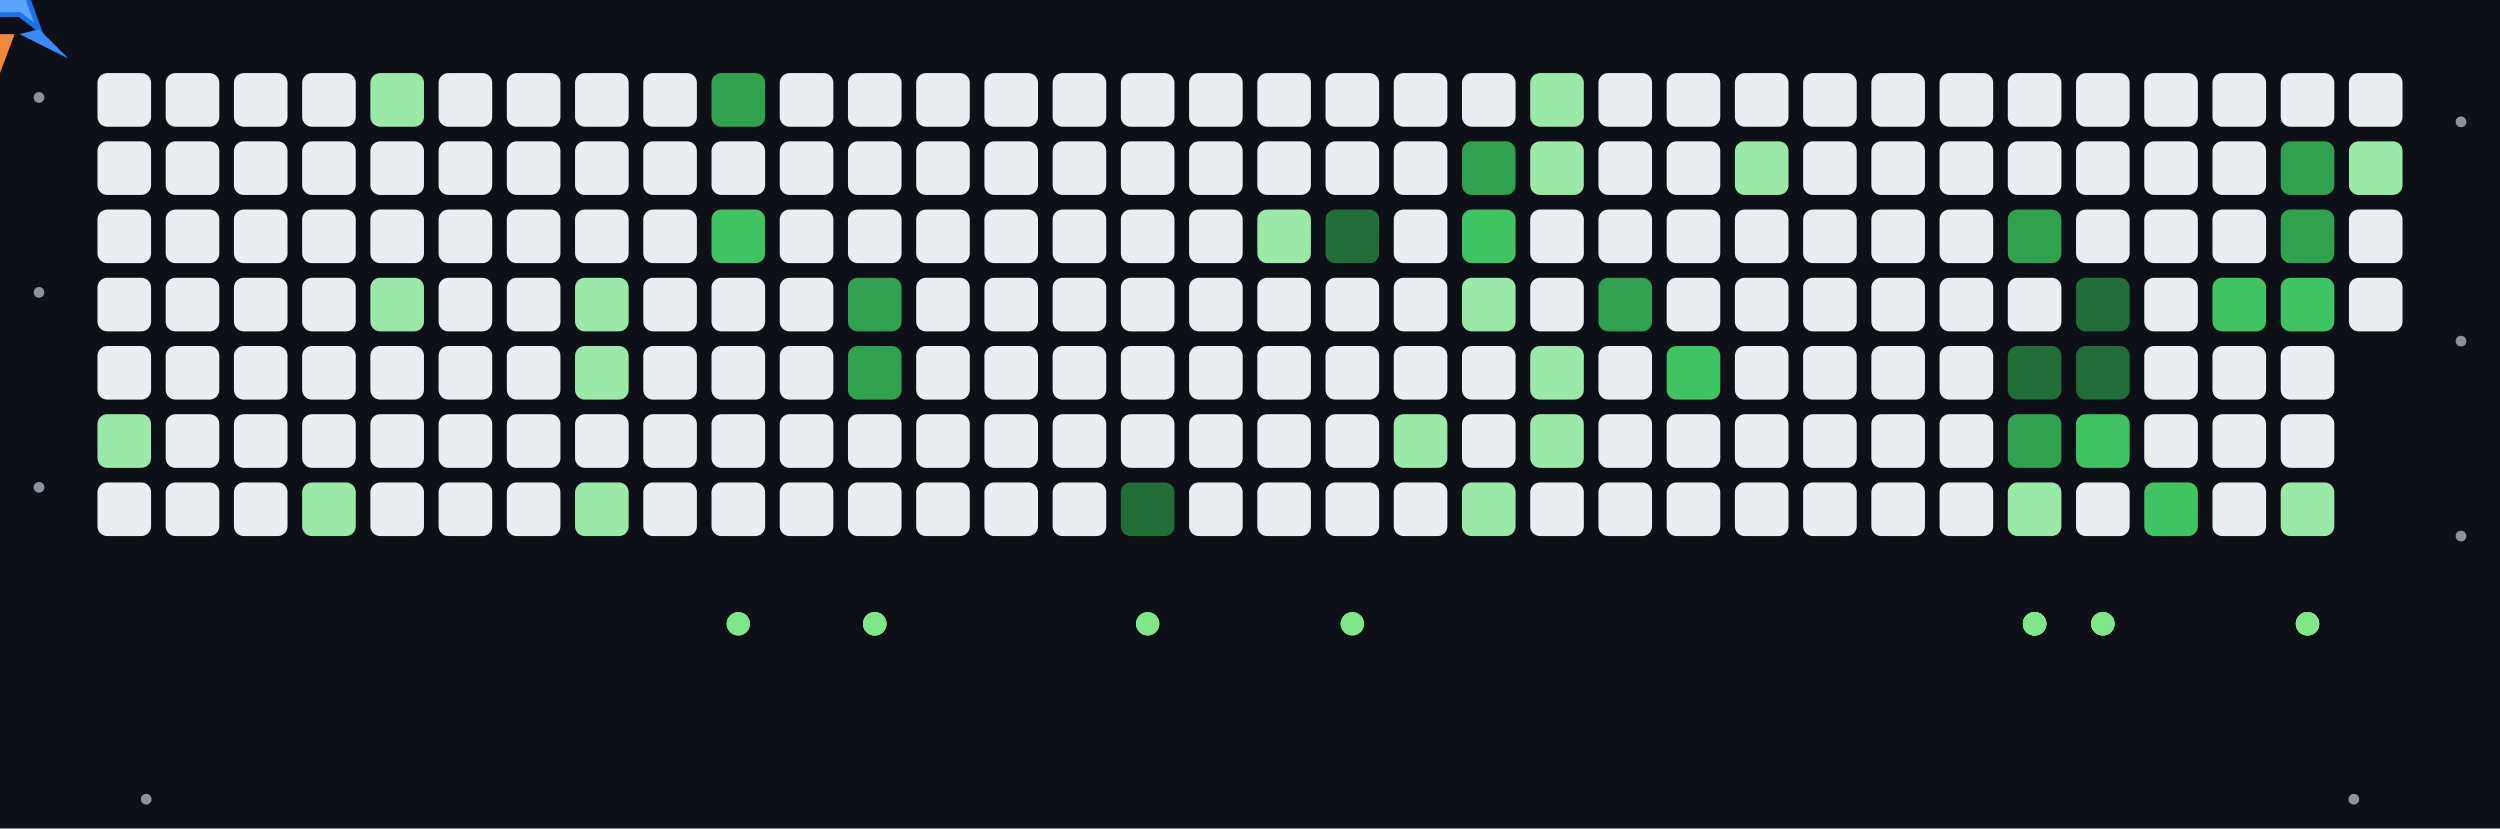
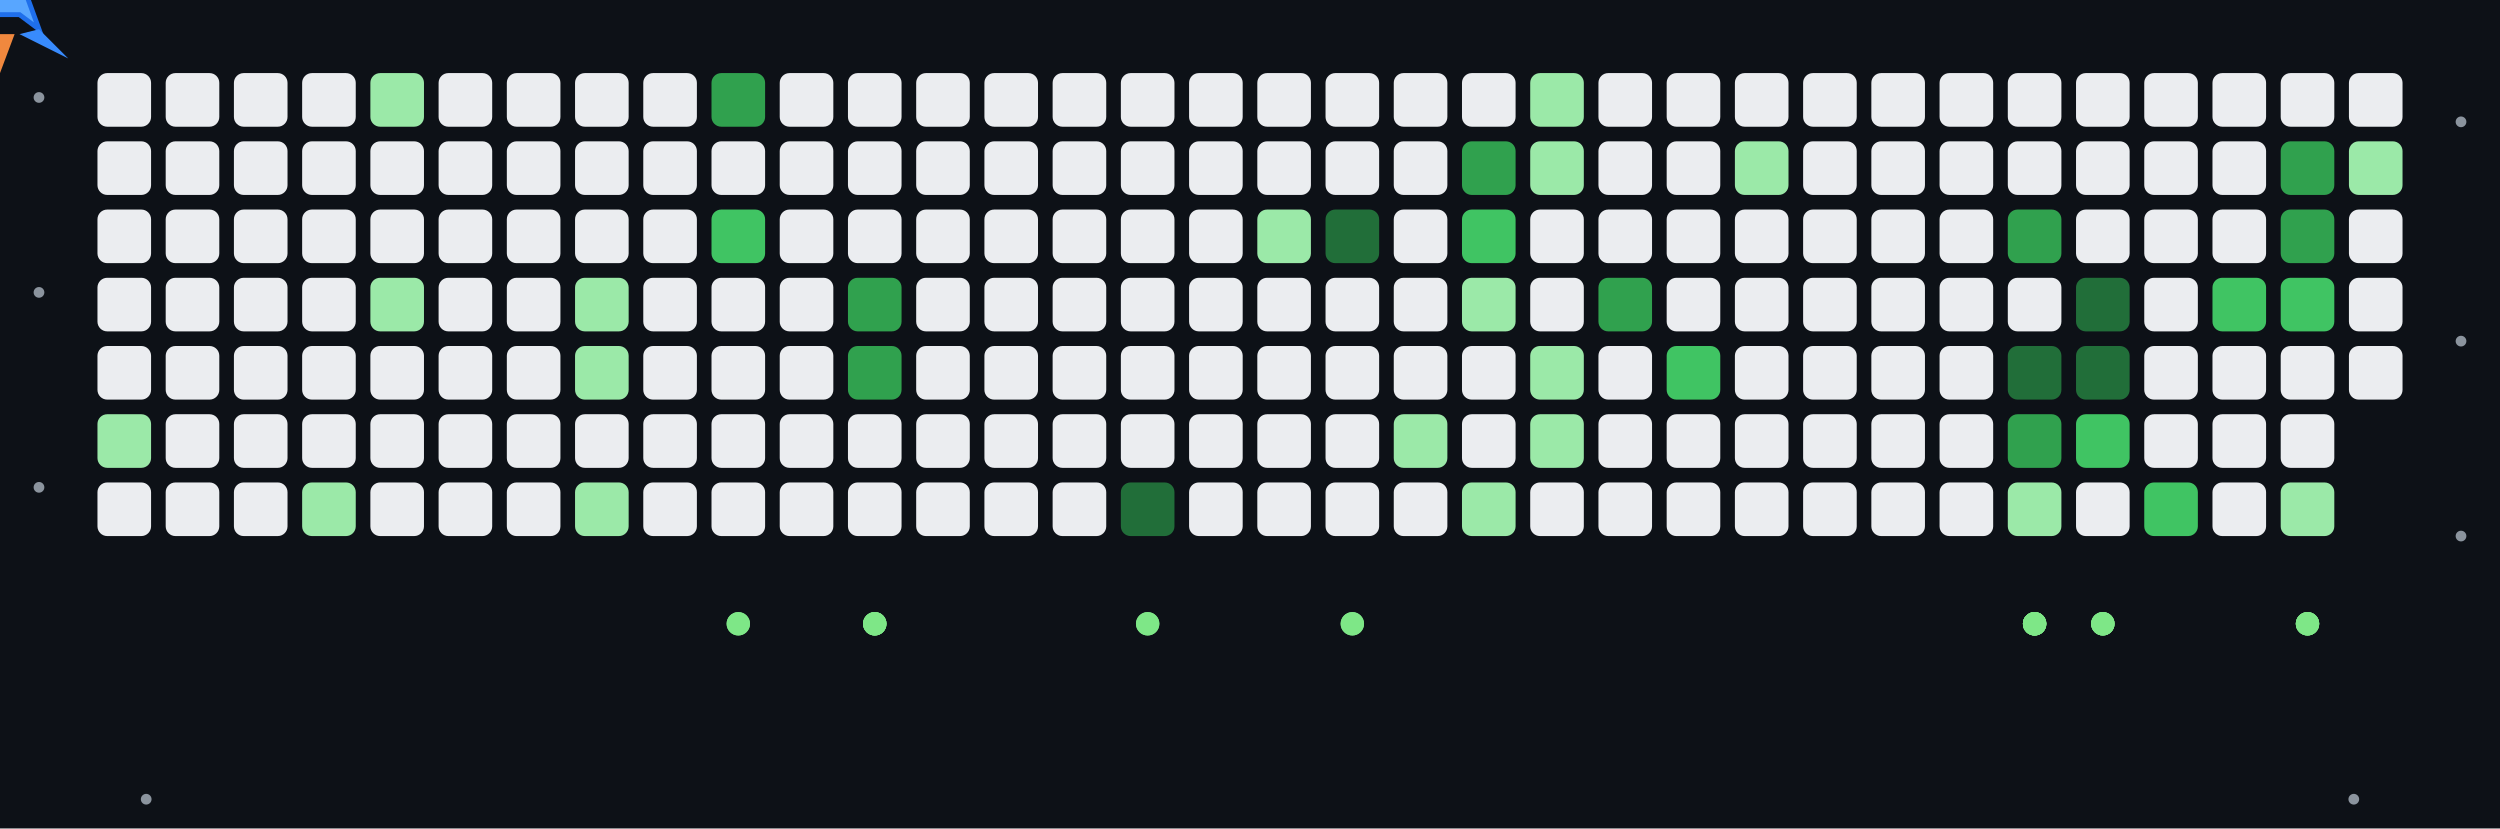
<svg xmlns="http://www.w3.org/2000/svg" viewBox="0 0 513 170">
  <rect x="0" y="0" width="513" height="170" fill="#0d1117" />
  <circle cx="8" cy="20" r="1.1" fill="#8b949e">
    <animate attributeName="opacity" values="0.2;1;0.2" dur="1.2s" repeatCount="indefinite" />
  </circle>
  <circle cx="8" cy="60" r="1.1" fill="#8b949e">
    <animate attributeName="opacity" values="0.2;1;0.2" dur="1.6s" repeatCount="indefinite" />
  </circle>
  <circle cx="8" cy="100" r="1.1" fill="#8b949e">
    <animate attributeName="opacity" values="0.2;1;0.2" dur="2s" repeatCount="indefinite" />
  </circle>
  <circle cx="505" cy="25" r="1.1" fill="#8b949e">
    <animate attributeName="opacity" values="0.2;1;0.2" dur="1.2s" repeatCount="indefinite" />
  </circle>
  <circle cx="505" cy="70" r="1.1" fill="#8b949e">
    <animate attributeName="opacity" values="0.2;1;0.2" dur="1.6s" repeatCount="indefinite" />
  </circle>
  <circle cx="505" cy="110" r="1.1" fill="#8b949e">
    <animate attributeName="opacity" values="0.2;1;0.2" dur="2s" repeatCount="indefinite" />
  </circle>
  <circle cx="30" cy="164" r="1.1" fill="#8b949e">
    <animate attributeName="opacity" values="0.2;1;0.2" dur="1.2s" repeatCount="indefinite" />
  </circle>
  <circle cx="483" cy="164" r="1.1" fill="#8b949e">
    <animate attributeName="opacity" values="0.2;1;0.2" dur="1.6s" repeatCount="indefinite" />
  </circle>
  <g id="grid">
    <rect x="20.00" y="15.00" width="11" height="11" rx="2" ry="2" fill="#ebedf0" />
    <rect x="20.00" y="29.00" width="11" height="11" rx="2" ry="2" fill="#ebedf0" />
    <rect x="20.00" y="43.00" width="11" height="11" rx="2" ry="2" fill="#ebedf0" />
    <rect x="20.00" y="57.00" width="11" height="11" rx="2" ry="2" fill="#ebedf0" />
    <rect x="20.00" y="71.00" width="11" height="11" rx="2" ry="2" fill="#ebedf0" />
    <rect x="20.00" y="85.00" width="11" height="11" rx="2" ry="2" fill="#9be9a8" />
    <rect x="20.00" y="99.00" width="11" height="11" rx="2" ry="2" fill="#ebedf0" />
    <rect x="34.00" y="15.00" width="11" height="11" rx="2" ry="2" fill="#ebedf0" />
    <rect x="34.00" y="29.00" width="11" height="11" rx="2" ry="2" fill="#ebedf0" />
    <rect x="34.00" y="43.00" width="11" height="11" rx="2" ry="2" fill="#ebedf0" />
    <rect x="34.00" y="57.00" width="11" height="11" rx="2" ry="2" fill="#ebedf0" />
    <rect x="34.00" y="71.00" width="11" height="11" rx="2" ry="2" fill="#ebedf0" />
    <rect x="34.00" y="85.00" width="11" height="11" rx="2" ry="2" fill="#ebedf0" />
    <rect x="34.00" y="99.00" width="11" height="11" rx="2" ry="2" fill="#ebedf0" />
    <rect x="48.00" y="15.00" width="11" height="11" rx="2" ry="2" fill="#ebedf0" />
    <rect x="48.00" y="29.00" width="11" height="11" rx="2" ry="2" fill="#ebedf0" />
    <rect x="48.00" y="43.00" width="11" height="11" rx="2" ry="2" fill="#ebedf0" />
    <rect x="48.00" y="57.00" width="11" height="11" rx="2" ry="2" fill="#ebedf0" />
    <rect x="48.00" y="71.00" width="11" height="11" rx="2" ry="2" fill="#ebedf0" />
    <rect x="48.00" y="85.00" width="11" height="11" rx="2" ry="2" fill="#ebedf0" />
    <rect x="48.00" y="99.00" width="11" height="11" rx="2" ry="2" fill="#ebedf0" />
    <rect x="62.00" y="15.00" width="11" height="11" rx="2" ry="2" fill="#ebedf0" />
    <rect x="62.00" y="29.00" width="11" height="11" rx="2" ry="2" fill="#ebedf0" />
    <rect x="62.00" y="43.00" width="11" height="11" rx="2" ry="2" fill="#ebedf0" />
    <rect x="62.00" y="57.00" width="11" height="11" rx="2" ry="2" fill="#ebedf0" />
    <rect x="62.00" y="71.00" width="11" height="11" rx="2" ry="2" fill="#ebedf0" />
    <rect x="62.00" y="85.00" width="11" height="11" rx="2" ry="2" fill="#ebedf0" />
    <rect x="62.00" y="99.00" width="11" height="11" rx="2" ry="2" fill="#9be9a8" />
    <rect x="76.00" y="15.00" width="11" height="11" rx="2" ry="2" fill="#9be9a8" />
    <rect x="76.00" y="29.00" width="11" height="11" rx="2" ry="2" fill="#ebedf0" />
    <rect x="76.00" y="43.00" width="11" height="11" rx="2" ry="2" fill="#ebedf0" />
    <rect x="76.00" y="57.00" width="11" height="11" rx="2" ry="2" fill="#9be9a8" />
    <rect x="76.00" y="71.00" width="11" height="11" rx="2" ry="2" fill="#ebedf0" />
    <rect x="76.00" y="85.00" width="11" height="11" rx="2" ry="2" fill="#ebedf0" />
    <rect x="76.00" y="99.00" width="11" height="11" rx="2" ry="2" fill="#ebedf0" />
    <rect x="90.00" y="15.00" width="11" height="11" rx="2" ry="2" fill="#ebedf0" />
    <rect x="90.00" y="29.00" width="11" height="11" rx="2" ry="2" fill="#ebedf0" />
    <rect x="90.00" y="43.00" width="11" height="11" rx="2" ry="2" fill="#ebedf0" />
    <rect x="90.00" y="57.00" width="11" height="11" rx="2" ry="2" fill="#ebedf0" />
    <rect x="90.00" y="71.00" width="11" height="11" rx="2" ry="2" fill="#ebedf0" />
    <rect x="90.00" y="85.00" width="11" height="11" rx="2" ry="2" fill="#ebedf0" />
    <rect x="90.00" y="99.00" width="11" height="11" rx="2" ry="2" fill="#ebedf0" />
    <rect x="104.00" y="15.00" width="11" height="11" rx="2" ry="2" fill="#ebedf0" />
    <rect x="104.00" y="29.00" width="11" height="11" rx="2" ry="2" fill="#ebedf0" />
    <rect x="104.00" y="43.00" width="11" height="11" rx="2" ry="2" fill="#ebedf0" />
    <rect x="104.00" y="57.00" width="11" height="11" rx="2" ry="2" fill="#ebedf0" />
    <rect x="104.00" y="71.00" width="11" height="11" rx="2" ry="2" fill="#ebedf0" />
    <rect x="104.00" y="85.00" width="11" height="11" rx="2" ry="2" fill="#ebedf0" />
    <rect x="104.00" y="99.00" width="11" height="11" rx="2" ry="2" fill="#ebedf0" />
    <rect x="118.00" y="15.00" width="11" height="11" rx="2" ry="2" fill="#ebedf0" />
    <rect x="118.00" y="29.00" width="11" height="11" rx="2" ry="2" fill="#ebedf0" />
    <rect x="118.00" y="43.00" width="11" height="11" rx="2" ry="2" fill="#ebedf0" />
    <rect x="118.00" y="57.00" width="11" height="11" rx="2" ry="2" fill="#9be9a8" />
    <rect x="118.00" y="71.00" width="11" height="11" rx="2" ry="2" fill="#9be9a8" />
    <rect x="118.00" y="85.00" width="11" height="11" rx="2" ry="2" fill="#ebedf0" />
    <rect x="118.00" y="99.00" width="11" height="11" rx="2" ry="2" fill="#9be9a8" />
    <rect x="132.00" y="15.00" width="11" height="11" rx="2" ry="2" fill="#ebedf0" />
    <rect x="132.00" y="29.00" width="11" height="11" rx="2" ry="2" fill="#ebedf0" />
    <rect x="132.00" y="43.00" width="11" height="11" rx="2" ry="2" fill="#ebedf0" />
    <rect x="132.00" y="57.00" width="11" height="11" rx="2" ry="2" fill="#ebedf0" />
    <rect x="132.00" y="71.00" width="11" height="11" rx="2" ry="2" fill="#ebedf0" />
    <rect x="132.00" y="85.00" width="11" height="11" rx="2" ry="2" fill="#ebedf0" />
    <rect x="132.00" y="99.00" width="11" height="11" rx="2" ry="2" fill="#ebedf0" />
    <rect x="146.00" y="15.00" width="11" height="11" rx="2" ry="2" fill="#30a14e">
      <animate attributeName="fill" dur="20s" repeatCount="indefinite" keyTimes="0;0.145;0.151;0.855;0.861;1" values="#30a14e;#30a14e;#39d353;#30a14e;#39d353;#30a14e" />
    </rect>
    <rect x="146.00" y="29.00" width="11" height="11" rx="2" ry="2" fill="#ebedf0" />
    <rect x="146.00" y="43.00" width="11" height="11" rx="2" ry="2" fill="#40c463" />
    <rect x="146.00" y="57.00" width="11" height="11" rx="2" ry="2" fill="#ebedf0" />
    <rect x="146.00" y="71.00" width="11" height="11" rx="2" ry="2" fill="#ebedf0" />
    <rect x="146.00" y="85.00" width="11" height="11" rx="2" ry="2" fill="#ebedf0" />
    <rect x="146.00" y="99.00" width="11" height="11" rx="2" ry="2" fill="#ebedf0" />
    <rect x="160.00" y="15.00" width="11" height="11" rx="2" ry="2" fill="#ebedf0" />
    <rect x="160.00" y="29.00" width="11" height="11" rx="2" ry="2" fill="#ebedf0" />
    <rect x="160.00" y="43.00" width="11" height="11" rx="2" ry="2" fill="#ebedf0" />
    <rect x="160.00" y="57.00" width="11" height="11" rx="2" ry="2" fill="#ebedf0" />
    <rect x="160.00" y="71.00" width="11" height="11" rx="2" ry="2" fill="#ebedf0" />
    <rect x="160.00" y="85.00" width="11" height="11" rx="2" ry="2" fill="#ebedf0" />
    <rect x="160.00" y="99.00" width="11" height="11" rx="2" ry="2" fill="#ebedf0" />
    <rect x="174.00" y="15.00" width="11" height="11" rx="2" ry="2" fill="#ebedf0" />
    <rect x="174.00" y="29.00" width="11" height="11" rx="2" ry="2" fill="#ebedf0" />
    <rect x="174.00" y="43.00" width="11" height="11" rx="2" ry="2" fill="#ebedf0" />
    <rect x="174.00" y="57.00" width="11" height="11" rx="2" ry="2" fill="#30a14e">
      <animate attributeName="fill" dur="20s" repeatCount="indefinite" keyTimes="0;0.173;0.179;0.827;0.833;1" values="#30a14e;#30a14e;#39d353;#30a14e;#39d353;#30a14e" />
    </rect>
    <rect x="174.00" y="71.00" width="11" height="11" rx="2" ry="2" fill="#30a14e">
      <animate attributeName="fill" dur="20s" repeatCount="indefinite" keyTimes="0;0.173;0.179;0.827;0.833;1" values="#30a14e;#30a14e;#39d353;#30a14e;#39d353;#30a14e" />
    </rect>
    <rect x="174.00" y="85.00" width="11" height="11" rx="2" ry="2" fill="#ebedf0" />
    <rect x="174.00" y="99.00" width="11" height="11" rx="2" ry="2" fill="#ebedf0" />
    <rect x="188.00" y="15.00" width="11" height="11" rx="2" ry="2" fill="#ebedf0" />
    <rect x="188.00" y="29.00" width="11" height="11" rx="2" ry="2" fill="#ebedf0" />
    <rect x="188.00" y="43.00" width="11" height="11" rx="2" ry="2" fill="#ebedf0" />
    <rect x="188.00" y="57.00" width="11" height="11" rx="2" ry="2" fill="#ebedf0" />
    <rect x="188.00" y="71.00" width="11" height="11" rx="2" ry="2" fill="#ebedf0" />
    <rect x="188.00" y="85.00" width="11" height="11" rx="2" ry="2" fill="#ebedf0" />
    <rect x="188.00" y="99.00" width="11" height="11" rx="2" ry="2" fill="#ebedf0" />
    <rect x="202.00" y="15.00" width="11" height="11" rx="2" ry="2" fill="#ebedf0" />
    <rect x="202.00" y="29.00" width="11" height="11" rx="2" ry="2" fill="#ebedf0" />
    <rect x="202.00" y="43.00" width="11" height="11" rx="2" ry="2" fill="#ebedf0" />
    <rect x="202.00" y="57.00" width="11" height="11" rx="2" ry="2" fill="#ebedf0" />
    <rect x="202.00" y="71.00" width="11" height="11" rx="2" ry="2" fill="#ebedf0" />
    <rect x="202.00" y="85.00" width="11" height="11" rx="2" ry="2" fill="#ebedf0" />
    <rect x="202.00" y="99.00" width="11" height="11" rx="2" ry="2" fill="#ebedf0" />
    <rect x="216.00" y="15.00" width="11" height="11" rx="2" ry="2" fill="#ebedf0" />
    <rect x="216.00" y="29.00" width="11" height="11" rx="2" ry="2" fill="#ebedf0" />
    <rect x="216.00" y="43.00" width="11" height="11" rx="2" ry="2" fill="#ebedf0" />
    <rect x="216.00" y="57.00" width="11" height="11" rx="2" ry="2" fill="#ebedf0" />
    <rect x="216.00" y="71.00" width="11" height="11" rx="2" ry="2" fill="#ebedf0" />
    <rect x="216.00" y="85.00" width="11" height="11" rx="2" ry="2" fill="#ebedf0" />
    <rect x="216.00" y="99.00" width="11" height="11" rx="2" ry="2" fill="#ebedf0" />
    <rect x="230.00" y="15.00" width="11" height="11" rx="2" ry="2" fill="#ebedf0" />
    <rect x="230.00" y="29.00" width="11" height="11" rx="2" ry="2" fill="#ebedf0" />
    <rect x="230.00" y="43.00" width="11" height="11" rx="2" ry="2" fill="#ebedf0" />
    <rect x="230.00" y="57.00" width="11" height="11" rx="2" ry="2" fill="#ebedf0" />
    <rect x="230.00" y="71.00" width="11" height="11" rx="2" ry="2" fill="#ebedf0" />
    <rect x="230.00" y="85.00" width="11" height="11" rx="2" ry="2" fill="#ebedf0" />
    <rect x="230.00" y="99.00" width="11" height="11" rx="2" ry="2" fill="#216e39">
      <animate attributeName="fill" dur="20s" repeatCount="indefinite" keyTimes="0;0.229;0.235;0.771;0.777;1" values="#216e39;#216e39;#39d353;#216e39;#39d353;#216e39" />
    </rect>
    <rect x="244.00" y="15.00" width="11" height="11" rx="2" ry="2" fill="#ebedf0" />
    <rect x="244.00" y="29.00" width="11" height="11" rx="2" ry="2" fill="#ebedf0" />
    <rect x="244.00" y="43.00" width="11" height="11" rx="2" ry="2" fill="#ebedf0" />
    <rect x="244.00" y="57.00" width="11" height="11" rx="2" ry="2" fill="#ebedf0" />
    <rect x="244.00" y="71.00" width="11" height="11" rx="2" ry="2" fill="#ebedf0" />
    <rect x="244.00" y="85.00" width="11" height="11" rx="2" ry="2" fill="#ebedf0" />
    <rect x="244.00" y="99.00" width="11" height="11" rx="2" ry="2" fill="#ebedf0" />
    <rect x="258.00" y="15.00" width="11" height="11" rx="2" ry="2" fill="#ebedf0" />
    <rect x="258.00" y="29.00" width="11" height="11" rx="2" ry="2" fill="#ebedf0" />
    <rect x="258.00" y="43.00" width="11" height="11" rx="2" ry="2" fill="#9be9a8" />
    <rect x="258.00" y="57.00" width="11" height="11" rx="2" ry="2" fill="#ebedf0" />
    <rect x="258.00" y="71.00" width="11" height="11" rx="2" ry="2" fill="#ebedf0" />
    <rect x="258.00" y="85.00" width="11" height="11" rx="2" ry="2" fill="#ebedf0" />
    <rect x="258.00" y="99.00" width="11" height="11" rx="2" ry="2" fill="#ebedf0" />
    <rect x="272.00" y="15.00" width="11" height="11" rx="2" ry="2" fill="#ebedf0" />
    <rect x="272.00" y="29.00" width="11" height="11" rx="2" ry="2" fill="#ebedf0" />
    <rect x="272.00" y="43.00" width="11" height="11" rx="2" ry="2" fill="#216e39">
      <animate attributeName="fill" dur="20s" repeatCount="indefinite" keyTimes="0;0.271;0.277;0.729;0.735;1" values="#216e39;#216e39;#39d353;#216e39;#39d353;#216e39" />
    </rect>
    <rect x="272.00" y="57.00" width="11" height="11" rx="2" ry="2" fill="#ebedf0" />
    <rect x="272.00" y="71.00" width="11" height="11" rx="2" ry="2" fill="#ebedf0" />
    <rect x="272.00" y="85.00" width="11" height="11" rx="2" ry="2" fill="#ebedf0" />
    <rect x="272.00" y="99.00" width="11" height="11" rx="2" ry="2" fill="#ebedf0" />
    <rect x="286.00" y="15.00" width="11" height="11" rx="2" ry="2" fill="#ebedf0" />
    <rect x="286.00" y="29.00" width="11" height="11" rx="2" ry="2" fill="#ebedf0" />
    <rect x="286.00" y="43.00" width="11" height="11" rx="2" ry="2" fill="#ebedf0" />
    <rect x="286.00" y="57.00" width="11" height="11" rx="2" ry="2" fill="#ebedf0" />
    <rect x="286.00" y="71.00" width="11" height="11" rx="2" ry="2" fill="#ebedf0" />
    <rect x="286.00" y="85.00" width="11" height="11" rx="2" ry="2" fill="#9be9a8" />
    <rect x="286.00" y="99.00" width="11" height="11" rx="2" ry="2" fill="#ebedf0" />
    <rect x="300.00" y="15.00" width="11" height="11" rx="2" ry="2" fill="#ebedf0" />
    <rect x="300.00" y="29.00" width="11" height="11" rx="2" ry="2" fill="#30a14e" />
    <rect x="300.00" y="43.00" width="11" height="11" rx="2" ry="2" fill="#40c463" />
    <rect x="300.00" y="57.00" width="11" height="11" rx="2" ry="2" fill="#9be9a8" />
    <rect x="300.00" y="71.00" width="11" height="11" rx="2" ry="2" fill="#ebedf0" />
    <rect x="300.00" y="85.00" width="11" height="11" rx="2" ry="2" fill="#ebedf0" />
    <rect x="300.00" y="99.00" width="11" height="11" rx="2" ry="2" fill="#9be9a8" />
    <rect x="314.00" y="15.00" width="11" height="11" rx="2" ry="2" fill="#9be9a8" />
    <rect x="314.00" y="29.00" width="11" height="11" rx="2" ry="2" fill="#9be9a8" />
    <rect x="314.00" y="43.00" width="11" height="11" rx="2" ry="2" fill="#ebedf0" />
    <rect x="314.00" y="57.00" width="11" height="11" rx="2" ry="2" fill="#ebedf0" />
    <rect x="314.00" y="71.00" width="11" height="11" rx="2" ry="2" fill="#9be9a8" />
    <rect x="314.00" y="85.00" width="11" height="11" rx="2" ry="2" fill="#9be9a8" />
    <rect x="314.00" y="99.00" width="11" height="11" rx="2" ry="2" fill="#ebedf0" />
    <rect x="328.00" y="15.00" width="11" height="11" rx="2" ry="2" fill="#ebedf0" />
    <rect x="328.00" y="29.00" width="11" height="11" rx="2" ry="2" fill="#ebedf0" />
    <rect x="328.00" y="43.00" width="11" height="11" rx="2" ry="2" fill="#ebedf0" />
    <rect x="328.00" y="57.00" width="11" height="11" rx="2" ry="2" fill="#30a14e" />
    <rect x="328.00" y="71.00" width="11" height="11" rx="2" ry="2" fill="#ebedf0" />
    <rect x="328.00" y="85.00" width="11" height="11" rx="2" ry="2" fill="#ebedf0" />
    <rect x="328.00" y="99.00" width="11" height="11" rx="2" ry="2" fill="#ebedf0" />
    <rect x="342.00" y="15.00" width="11" height="11" rx="2" ry="2" fill="#ebedf0" />
    <rect x="342.00" y="29.00" width="11" height="11" rx="2" ry="2" fill="#ebedf0" />
    <rect x="342.00" y="43.00" width="11" height="11" rx="2" ry="2" fill="#ebedf0" />
    <rect x="342.00" y="57.00" width="11" height="11" rx="2" ry="2" fill="#ebedf0" />
    <rect x="342.00" y="71.00" width="11" height="11" rx="2" ry="2" fill="#40c463" />
    <rect x="342.00" y="85.00" width="11" height="11" rx="2" ry="2" fill="#ebedf0" />
    <rect x="342.00" y="99.00" width="11" height="11" rx="2" ry="2" fill="#ebedf0" />
    <rect x="356.00" y="15.00" width="11" height="11" rx="2" ry="2" fill="#ebedf0" />
    <rect x="356.00" y="29.00" width="11" height="11" rx="2" ry="2" fill="#9be9a8" />
    <rect x="356.00" y="43.00" width="11" height="11" rx="2" ry="2" fill="#ebedf0" />
    <rect x="356.00" y="57.00" width="11" height="11" rx="2" ry="2" fill="#ebedf0" />
    <rect x="356.00" y="71.00" width="11" height="11" rx="2" ry="2" fill="#ebedf0" />
    <rect x="356.00" y="85.00" width="11" height="11" rx="2" ry="2" fill="#ebedf0" />
    <rect x="356.00" y="99.00" width="11" height="11" rx="2" ry="2" fill="#ebedf0" />
    <rect x="370.00" y="15.00" width="11" height="11" rx="2" ry="2" fill="#ebedf0" />
    <rect x="370.00" y="29.00" width="11" height="11" rx="2" ry="2" fill="#ebedf0" />
    <rect x="370.00" y="43.00" width="11" height="11" rx="2" ry="2" fill="#ebedf0" />
    <rect x="370.00" y="57.00" width="11" height="11" rx="2" ry="2" fill="#ebedf0" />
    <rect x="370.00" y="71.00" width="11" height="11" rx="2" ry="2" fill="#ebedf0" />
    <rect x="370.00" y="85.00" width="11" height="11" rx="2" ry="2" fill="#ebedf0" />
    <rect x="370.00" y="99.00" width="11" height="11" rx="2" ry="2" fill="#ebedf0" />
    <rect x="384.00" y="15.00" width="11" height="11" rx="2" ry="2" fill="#ebedf0" />
    <rect x="384.00" y="29.00" width="11" height="11" rx="2" ry="2" fill="#ebedf0" />
    <rect x="384.00" y="43.00" width="11" height="11" rx="2" ry="2" fill="#ebedf0" />
    <rect x="384.00" y="57.00" width="11" height="11" rx="2" ry="2" fill="#ebedf0" />
    <rect x="384.00" y="71.00" width="11" height="11" rx="2" ry="2" fill="#ebedf0" />
    <rect x="384.00" y="85.00" width="11" height="11" rx="2" ry="2" fill="#ebedf0" />
    <rect x="384.00" y="99.00" width="11" height="11" rx="2" ry="2" fill="#ebedf0" />
    <rect x="398.00" y="15.00" width="11" height="11" rx="2" ry="2" fill="#ebedf0" />
    <rect x="398.00" y="29.00" width="11" height="11" rx="2" ry="2" fill="#ebedf0" />
    <rect x="398.00" y="43.00" width="11" height="11" rx="2" ry="2" fill="#ebedf0" />
    <rect x="398.00" y="57.00" width="11" height="11" rx="2" ry="2" fill="#ebedf0" />
    <rect x="398.00" y="71.00" width="11" height="11" rx="2" ry="2" fill="#ebedf0" />
    <rect x="398.00" y="85.00" width="11" height="11" rx="2" ry="2" fill="#ebedf0" />
    <rect x="398.00" y="99.00" width="11" height="11" rx="2" ry="2" fill="#ebedf0" />
    <rect x="412.00" y="15.00" width="11" height="11" rx="2" ry="2" fill="#ebedf0" />
    <rect x="412.00" y="29.00" width="11" height="11" rx="2" ry="2" fill="#ebedf0" />
    <rect x="412.00" y="43.00" width="11" height="11" rx="2" ry="2" fill="#30a14e">
      <animate attributeName="fill" dur="20s" repeatCount="indefinite" keyTimes="0;0.41;0.416;0.59;0.596;1" values="#30a14e;#30a14e;#39d353;#30a14e;#39d353;#30a14e" />
    </rect>
    <rect x="412.00" y="57.00" width="11" height="11" rx="2" ry="2" fill="#ebedf0" />
    <rect x="412.00" y="71.00" width="11" height="11" rx="2" ry="2" fill="#216e39">
      <animate attributeName="fill" dur="20s" repeatCount="indefinite" keyTimes="0;0.41;0.416;0.59;0.596;1" values="#216e39;#216e39;#39d353;#216e39;#39d353;#216e39" />
    </rect>
    <rect x="412.00" y="85.00" width="11" height="11" rx="2" ry="2" fill="#30a14e">
      <animate attributeName="fill" dur="20s" repeatCount="indefinite" keyTimes="0;0.41;0.416;0.59;0.596;1" values="#30a14e;#30a14e;#39d353;#30a14e;#39d353;#30a14e" />
    </rect>
    <rect x="412.00" y="99.00" width="11" height="11" rx="2" ry="2" fill="#9be9a8" />
    <rect x="426.00" y="15.00" width="11" height="11" rx="2" ry="2" fill="#ebedf0" />
    <rect x="426.00" y="29.00" width="11" height="11" rx="2" ry="2" fill="#ebedf0" />
    <rect x="426.00" y="43.00" width="11" height="11" rx="2" ry="2" fill="#ebedf0" />
    <rect x="426.00" y="57.00" width="11" height="11" rx="2" ry="2" fill="#216e39">
      <animate attributeName="fill" dur="20s" repeatCount="indefinite" keyTimes="0;0.424;0.43;0.576;0.582;1" values="#216e39;#216e39;#39d353;#216e39;#39d353;#216e39" />
    </rect>
    <rect x="426.00" y="71.00" width="11" height="11" rx="2" ry="2" fill="#216e39">
      <animate attributeName="fill" dur="20s" repeatCount="indefinite" keyTimes="0;0.424;0.43;0.576;0.582;1" values="#216e39;#216e39;#39d353;#216e39;#39d353;#216e39" />
    </rect>
    <rect x="426.00" y="85.00" width="11" height="11" rx="2" ry="2" fill="#40c463" />
    <rect x="426.00" y="99.00" width="11" height="11" rx="2" ry="2" fill="#ebedf0" />
    <rect x="440.00" y="15.00" width="11" height="11" rx="2" ry="2" fill="#ebedf0" />
    <rect x="440.00" y="29.00" width="11" height="11" rx="2" ry="2" fill="#ebedf0" />
    <rect x="440.00" y="43.00" width="11" height="11" rx="2" ry="2" fill="#ebedf0" />
    <rect x="440.00" y="57.00" width="11" height="11" rx="2" ry="2" fill="#ebedf0" />
    <rect x="440.00" y="71.00" width="11" height="11" rx="2" ry="2" fill="#ebedf0" />
    <rect x="440.00" y="85.00" width="11" height="11" rx="2" ry="2" fill="#ebedf0" />
    <rect x="440.00" y="99.00" width="11" height="11" rx="2" ry="2" fill="#40c463" />
    <rect x="454.00" y="15.00" width="11" height="11" rx="2" ry="2" fill="#ebedf0" />
    <rect x="454.00" y="29.00" width="11" height="11" rx="2" ry="2" fill="#ebedf0" />
    <rect x="454.00" y="43.00" width="11" height="11" rx="2" ry="2" fill="#ebedf0" />
    <rect x="454.00" y="57.00" width="11" height="11" rx="2" ry="2" fill="#40c463" />
    <rect x="454.00" y="71.00" width="11" height="11" rx="2" ry="2" fill="#ebedf0" />
    <rect x="454.00" y="85.00" width="11" height="11" rx="2" ry="2" fill="#ebedf0" />
    <rect x="454.00" y="99.00" width="11" height="11" rx="2" ry="2" fill="#ebedf0" />
    <rect x="468.00" y="15.00" width="11" height="11" rx="2" ry="2" fill="#ebedf0" />
    <rect x="468.00" y="29.00" width="11" height="11" rx="2" ry="2" fill="#30a14e">
      <animate attributeName="fill" dur="20s" repeatCount="indefinite" keyTimes="0;0.466;0.472;0.534;0.54;1" values="#30a14e;#30a14e;#39d353;#30a14e;#39d353;#30a14e" />
    </rect>
    <rect x="468.00" y="43.00" width="11" height="11" rx="2" ry="2" fill="#30a14e">
      <animate attributeName="fill" dur="20s" repeatCount="indefinite" keyTimes="0;0.466;0.472;0.534;0.54;1" values="#30a14e;#30a14e;#39d353;#30a14e;#39d353;#30a14e" />
    </rect>
    <rect x="468.00" y="57.00" width="11" height="11" rx="2" ry="2" fill="#40c463" />
    <rect x="468.00" y="71.00" width="11" height="11" rx="2" ry="2" fill="#ebedf0" />
    <rect x="468.00" y="85.00" width="11" height="11" rx="2" ry="2" fill="#ebedf0" />
    <rect x="468.00" y="99.00" width="11" height="11" rx="2" ry="2" fill="#9be9a8" />
    <rect x="482.00" y="15.00" width="11" height="11" rx="2" ry="2" fill="#ebedf0" />
    <rect x="482.00" y="29.00" width="11" height="11" rx="2" ry="2" fill="#9be9a8" />
    <rect x="482.00" y="43.00" width="11" height="11" rx="2" ry="2" fill="#ebedf0" />
    <rect x="482.00" y="57.00" width="11" height="11" rx="2" ry="2" fill="#ebedf0" />
+     <rect x="482.00" y="71.00" width="11" height="11" rx="2" ry="2" fill="#ebedf0" />
  </g>
  <g id="bullets">
    <circle cx="151.5" cy="128" r="2.4" fill="#7ee787">
      <animate attributeName="cy" dur="20s" repeatCount="indefinite" keyTimes="0;0.128;0.145;1" values="128;128;20.5;20.5" />
      <animate attributeName="opacity" dur="20s" repeatCount="indefinite" keyTimes="0;0.128;0.145;0.151;1" values="0;1;1;0;0" />
    </circle>
    <circle cx="179.5" cy="128" r="2.4" fill="#7ee787">
      <animate attributeName="cy" dur="20s" repeatCount="indefinite" keyTimes="0;0.155;0.173;1" values="128;128;62.5;62.5" />
      <animate attributeName="opacity" dur="20s" repeatCount="indefinite" keyTimes="0;0.155;0.173;0.179;1" values="0;1;1;0;0" />
    </circle>
    <circle cx="179.5" cy="128" r="2.4" fill="#7ee787">
      <animate attributeName="cy" dur="20s" repeatCount="indefinite" keyTimes="0;0.155;0.173;1" values="128;128;76.5;76.5" />
      <animate attributeName="opacity" dur="20s" repeatCount="indefinite" keyTimes="0;0.155;0.173;0.179;1" values="0;1;1;0;0" />
    </circle>
    <circle cx="235.5" cy="128" r="2.4" fill="#7ee787">
      <animate attributeName="cy" dur="20s" repeatCount="indefinite" keyTimes="0;0.211;0.229;1" values="128;128;104.5;104.5" />
      <animate attributeName="opacity" dur="20s" repeatCount="indefinite" keyTimes="0;0.211;0.229;0.235;1" values="0;1;1;0;0" />
    </circle>
    <circle cx="277.5" cy="128" r="2.4" fill="#7ee787">
      <animate attributeName="cy" dur="20s" repeatCount="indefinite" keyTimes="0;0.253;0.271;1" values="128;128;48.5;48.5" />
      <animate attributeName="opacity" dur="20s" repeatCount="indefinite" keyTimes="0;0.253;0.271;0.277;1" values="0;1;1;0;0" />
    </circle>
    <circle cx="417.5" cy="128" r="2.4" fill="#7ee787">
      <animate attributeName="cy" dur="20s" repeatCount="indefinite" keyTimes="0;0.392;0.41;1" values="128;128;48.5;48.5" />
      <animate attributeName="opacity" dur="20s" repeatCount="indefinite" keyTimes="0;0.392;0.41;0.416;1" values="0;1;1;0;0" />
    </circle>
    <circle cx="417.5" cy="128" r="2.4" fill="#7ee787">
      <animate attributeName="cy" dur="20s" repeatCount="indefinite" keyTimes="0;0.392;0.41;1" values="128;128;76.5;76.5" />
      <animate attributeName="opacity" dur="20s" repeatCount="indefinite" keyTimes="0;0.392;0.41;0.416;1" values="0;1;1;0;0" />
    </circle>
    <circle cx="417.5" cy="128" r="2.4" fill="#7ee787">
      <animate attributeName="cy" dur="20s" repeatCount="indefinite" keyTimes="0;0.392;0.41;1" values="128;128;90.5;90.5" />
      <animate attributeName="opacity" dur="20s" repeatCount="indefinite" keyTimes="0;0.392;0.41;0.416;1" values="0;1;1;0;0" />
    </circle>
    <circle cx="431.5" cy="128" r="2.4" fill="#7ee787">
      <animate attributeName="cy" dur="20s" repeatCount="indefinite" keyTimes="0;0.406;0.424;1" values="128;128;62.5;62.5" />
      <animate attributeName="opacity" dur="20s" repeatCount="indefinite" keyTimes="0;0.406;0.424;0.43;1" values="0;1;1;0;0" />
    </circle>
    <circle cx="431.5" cy="128" r="2.4" fill="#7ee787">
      <animate attributeName="cy" dur="20s" repeatCount="indefinite" keyTimes="0;0.406;0.424;1" values="128;128;76.5;76.5" />
      <animate attributeName="opacity" dur="20s" repeatCount="indefinite" keyTimes="0;0.406;0.424;0.43;1" values="0;1;1;0;0" />
    </circle>
    <circle cx="473.5" cy="128" r="2.4" fill="#7ee787">
      <animate attributeName="cy" dur="20s" repeatCount="indefinite" keyTimes="0;0.448;0.466;1" values="128;128;34.5;34.5" />
      <animate attributeName="opacity" dur="20s" repeatCount="indefinite" keyTimes="0;0.448;0.466;0.472;1" values="0;1;1;0;0" />
    </circle>
    <circle cx="473.5" cy="128" r="2.4" fill="#7ee787">
      <animate attributeName="cy" dur="20s" repeatCount="indefinite" keyTimes="0;0.448;0.466;1" values="128;128;48.5;48.5" />
      <animate attributeName="opacity" dur="20s" repeatCount="indefinite" keyTimes="0;0.448;0.466;0.472;1" values="0;1;1;0;0" />
    </circle>
    <circle cx="473.5" cy="128" r="2.4" fill="#7ee787">
      <animate attributeName="cy" dur="20s" repeatCount="indefinite" keyTimes="0;0.516;0.534;1" values="128;128;48.5;48.5" />
      <animate attributeName="opacity" dur="20s" repeatCount="indefinite" keyTimes="0;0.516;0.534;0.54;1" values="0;1;1;0;0" />
    </circle>
    <circle cx="473.5" cy="128" r="2.4" fill="#7ee787">
      <animate attributeName="cy" dur="20s" repeatCount="indefinite" keyTimes="0;0.516;0.534;1" values="128;128;34.5;34.5" />
      <animate attributeName="opacity" dur="20s" repeatCount="indefinite" keyTimes="0;0.516;0.534;0.54;1" values="0;1;1;0;0" />
    </circle>
    <circle cx="431.5" cy="128" r="2.4" fill="#7ee787">
      <animate attributeName="cy" dur="20s" repeatCount="indefinite" keyTimes="0;0.558;0.576;1" values="128;128;76.5;76.5" />
      <animate attributeName="opacity" dur="20s" repeatCount="indefinite" keyTimes="0;0.558;0.576;0.582;1" values="0;1;1;0;0" />
    </circle>
    <circle cx="431.5" cy="128" r="2.4" fill="#7ee787">
      <animate attributeName="cy" dur="20s" repeatCount="indefinite" keyTimes="0;0.558;0.576;1" values="128;128;62.5;62.5" />
      <animate attributeName="opacity" dur="20s" repeatCount="indefinite" keyTimes="0;0.558;0.576;0.582;1" values="0;1;1;0;0" />
    </circle>
    <circle cx="417.5" cy="128" r="2.4" fill="#7ee787">
      <animate attributeName="cy" dur="20s" repeatCount="indefinite" keyTimes="0;0.572;0.59;1" values="128;128;90.5;90.5" />
      <animate attributeName="opacity" dur="20s" repeatCount="indefinite" keyTimes="0;0.572;0.59;0.596;1" values="0;1;1;0;0" />
    </circle>
    <circle cx="417.5" cy="128" r="2.4" fill="#7ee787">
      <animate attributeName="cy" dur="20s" repeatCount="indefinite" keyTimes="0;0.572;0.59;1" values="128;128;76.5;76.5" />
      <animate attributeName="opacity" dur="20s" repeatCount="indefinite" keyTimes="0;0.572;0.59;0.596;1" values="0;1;1;0;0" />
    </circle>
    <circle cx="417.5" cy="128" r="2.4" fill="#7ee787">
      <animate attributeName="cy" dur="20s" repeatCount="indefinite" keyTimes="0;0.572;0.59;1" values="128;128;48.5;48.5" />
      <animate attributeName="opacity" dur="20s" repeatCount="indefinite" keyTimes="0;0.572;0.59;0.596;1" values="0;1;1;0;0" />
    </circle>
    <circle cx="277.5" cy="128" r="2.4" fill="#7ee787">
      <animate attributeName="cy" dur="20s" repeatCount="indefinite" keyTimes="0;0.711;0.729;1" values="128;128;48.5;48.5" />
      <animate attributeName="opacity" dur="20s" repeatCount="indefinite" keyTimes="0;0.711;0.729;0.735;1" values="0;1;1;0;0" />
    </circle>
    <circle cx="235.5" cy="128" r="2.4" fill="#7ee787">
      <animate attributeName="cy" dur="20s" repeatCount="indefinite" keyTimes="0;0.753;0.771;1" values="128;128;104.5;104.5" />
      <animate attributeName="opacity" dur="20s" repeatCount="indefinite" keyTimes="0;0.753;0.771;0.777;1" values="0;1;1;0;0" />
    </circle>
    <circle cx="179.5" cy="128" r="2.4" fill="#7ee787">
      <animate attributeName="cy" dur="20s" repeatCount="indefinite" keyTimes="0;0.809;0.827;1" values="128;128;76.5;76.5" />
      <animate attributeName="opacity" dur="20s" repeatCount="indefinite" keyTimes="0;0.809;0.827;0.833;1" values="0;1;1;0;0" />
    </circle>
    <circle cx="179.5" cy="128" r="2.4" fill="#7ee787">
      <animate attributeName="cy" dur="20s" repeatCount="indefinite" keyTimes="0;0.809;0.827;1" values="128;128;62.5;62.5" />
      <animate attributeName="opacity" dur="20s" repeatCount="indefinite" keyTimes="0;0.809;0.827;0.833;1" values="0;1;1;0;0" />
    </circle>
    <circle cx="151.5" cy="128" r="2.4" fill="#7ee787">
      <animate attributeName="cy" dur="20s" repeatCount="indefinite" keyTimes="0;0.837;0.855;1" values="128;128;20.5;20.5" />
      <animate attributeName="opacity" dur="20s" repeatCount="indefinite" keyTimes="0;0.837;0.855;0.861;1" values="0;1;1;0;0" />
    </circle>
  </g>
  <g id="blasts">
    <circle cx="151.5" cy="20.5" r="0" fill="none" stroke="#56d364" stroke-width="1.6" opacity="0">
      <animate attributeName="r" dur="20s" repeatCount="indefinite" keyTimes="0;0.145;0.164;1" values="0;1;9;9" />
      <animate attributeName="opacity" dur="20s" repeatCount="indefinite" keyTimes="0;0.145;0.164;1" values="0;1;1;0" />
    </circle>
    <circle cx="179.5" cy="62.5" r="0" fill="none" stroke="#56d364" stroke-width="1.6" opacity="0">
      <animate attributeName="r" dur="20s" repeatCount="indefinite" keyTimes="0;0.173;0.191;1" values="0;1;9;9" />
      <animate attributeName="opacity" dur="20s" repeatCount="indefinite" keyTimes="0;0.173;0.191;1" values="0;1;1;0" />
    </circle>
    <circle cx="179.5" cy="76.5" r="0" fill="none" stroke="#56d364" stroke-width="1.6" opacity="0">
      <animate attributeName="r" dur="20s" repeatCount="indefinite" keyTimes="0;0.173;0.191;1" values="0;1;9;9" />
      <animate attributeName="opacity" dur="20s" repeatCount="indefinite" keyTimes="0;0.173;0.191;1" values="0;1;1;0" />
    </circle>
    <circle cx="235.5" cy="104.5" r="0" fill="none" stroke="#56d364" stroke-width="1.6" opacity="0">
      <animate attributeName="r" dur="20s" repeatCount="indefinite" keyTimes="0;0.229;0.247;1" values="0;1;9;9" />
      <animate attributeName="opacity" dur="20s" repeatCount="indefinite" keyTimes="0;0.229;0.247;1" values="0;1;1;0" />
    </circle>
    <circle cx="277.5" cy="48.5" r="0" fill="none" stroke="#56d364" stroke-width="1.6" opacity="0">
      <animate attributeName="r" dur="20s" repeatCount="indefinite" keyTimes="0;0.271;0.289;1" values="0;1;9;9" />
      <animate attributeName="opacity" dur="20s" repeatCount="indefinite" keyTimes="0;0.271;0.289;1" values="0;1;1;0" />
    </circle>
    <circle cx="417.5" cy="48.5" r="0" fill="none" stroke="#56d364" stroke-width="1.6" opacity="0">
      <animate attributeName="r" dur="20s" repeatCount="indefinite" keyTimes="0;0.41;0.428;1" values="0;1;9;9" />
      <animate attributeName="opacity" dur="20s" repeatCount="indefinite" keyTimes="0;0.41;0.428;1" values="0;1;1;0" />
    </circle>
    <circle cx="417.5" cy="76.5" r="0" fill="none" stroke="#56d364" stroke-width="1.6" opacity="0">
      <animate attributeName="r" dur="20s" repeatCount="indefinite" keyTimes="0;0.41;0.428;1" values="0;1;9;9" />
      <animate attributeName="opacity" dur="20s" repeatCount="indefinite" keyTimes="0;0.41;0.428;1" values="0;1;1;0" />
    </circle>
    <circle cx="417.5" cy="90.5" r="0" fill="none" stroke="#56d364" stroke-width="1.6" opacity="0">
      <animate attributeName="r" dur="20s" repeatCount="indefinite" keyTimes="0;0.41;0.428;1" values="0;1;9;9" />
      <animate attributeName="opacity" dur="20s" repeatCount="indefinite" keyTimes="0;0.41;0.428;1" values="0;1;1;0" />
    </circle>
    <circle cx="431.5" cy="62.5" r="0" fill="none" stroke="#56d364" stroke-width="1.6" opacity="0">
      <animate attributeName="r" dur="20s" repeatCount="indefinite" keyTimes="0;0.424;0.442;1" values="0;1;9;9" />
      <animate attributeName="opacity" dur="20s" repeatCount="indefinite" keyTimes="0;0.424;0.442;1" values="0;1;1;0" />
    </circle>
    <circle cx="431.5" cy="76.5" r="0" fill="none" stroke="#56d364" stroke-width="1.6" opacity="0">
      <animate attributeName="r" dur="20s" repeatCount="indefinite" keyTimes="0;0.424;0.442;1" values="0;1;9;9" />
      <animate attributeName="opacity" dur="20s" repeatCount="indefinite" keyTimes="0;0.424;0.442;1" values="0;1;1;0" />
    </circle>
    <circle cx="473.5" cy="34.5" r="0" fill="none" stroke="#56d364" stroke-width="1.6" opacity="0">
      <animate attributeName="r" dur="20s" repeatCount="indefinite" keyTimes="0;0.466;0.484;1" values="0;1;9;9" />
      <animate attributeName="opacity" dur="20s" repeatCount="indefinite" keyTimes="0;0.466;0.484;1" values="0;1;1;0" />
    </circle>
    <circle cx="473.5" cy="48.5" r="0" fill="none" stroke="#56d364" stroke-width="1.6" opacity="0">
      <animate attributeName="r" dur="20s" repeatCount="indefinite" keyTimes="0;0.466;0.484;1" values="0;1;9;9" />
      <animate attributeName="opacity" dur="20s" repeatCount="indefinite" keyTimes="0;0.466;0.484;1" values="0;1;1;0" />
    </circle>
    <circle cx="473.5" cy="48.5" r="0" fill="none" stroke="#56d364" stroke-width="1.6" opacity="0">
      <animate attributeName="r" dur="20s" repeatCount="indefinite" keyTimes="0;0.534;0.552;1" values="0;1;9;9" />
      <animate attributeName="opacity" dur="20s" repeatCount="indefinite" keyTimes="0;0.534;0.552;1" values="0;1;1;0" />
    </circle>
    <circle cx="473.5" cy="34.5" r="0" fill="none" stroke="#56d364" stroke-width="1.6" opacity="0">
      <animate attributeName="r" dur="20s" repeatCount="indefinite" keyTimes="0;0.534;0.552;1" values="0;1;9;9" />
      <animate attributeName="opacity" dur="20s" repeatCount="indefinite" keyTimes="0;0.534;0.552;1" values="0;1;1;0" />
    </circle>
    <circle cx="431.5" cy="76.5" r="0" fill="none" stroke="#56d364" stroke-width="1.6" opacity="0">
      <animate attributeName="r" dur="20s" repeatCount="indefinite" keyTimes="0;0.576;0.594;1" values="0;1;9;9" />
      <animate attributeName="opacity" dur="20s" repeatCount="indefinite" keyTimes="0;0.576;0.594;1" values="0;1;1;0" />
    </circle>
    <circle cx="431.5" cy="62.5" r="0" fill="none" stroke="#56d364" stroke-width="1.6" opacity="0">
      <animate attributeName="r" dur="20s" repeatCount="indefinite" keyTimes="0;0.576;0.594;1" values="0;1;9;9" />
      <animate attributeName="opacity" dur="20s" repeatCount="indefinite" keyTimes="0;0.576;0.594;1" values="0;1;1;0" />
    </circle>
    <circle cx="417.5" cy="90.5" r="0" fill="none" stroke="#56d364" stroke-width="1.6" opacity="0">
      <animate attributeName="r" dur="20s" repeatCount="indefinite" keyTimes="0;0.59;0.608;1" values="0;1;9;9" />
      <animate attributeName="opacity" dur="20s" repeatCount="indefinite" keyTimes="0;0.59;0.608;1" values="0;1;1;0" />
    </circle>
    <circle cx="417.5" cy="76.5" r="0" fill="none" stroke="#56d364" stroke-width="1.6" opacity="0">
      <animate attributeName="r" dur="20s" repeatCount="indefinite" keyTimes="0;0.59;0.608;1" values="0;1;9;9" />
      <animate attributeName="opacity" dur="20s" repeatCount="indefinite" keyTimes="0;0.59;0.608;1" values="0;1;1;0" />
    </circle>
    <circle cx="417.5" cy="48.5" r="0" fill="none" stroke="#56d364" stroke-width="1.6" opacity="0">
      <animate attributeName="r" dur="20s" repeatCount="indefinite" keyTimes="0;0.59;0.608;1" values="0;1;9;9" />
      <animate attributeName="opacity" dur="20s" repeatCount="indefinite" keyTimes="0;0.59;0.608;1" values="0;1;1;0" />
    </circle>
    <circle cx="277.5" cy="48.5" r="0" fill="none" stroke="#56d364" stroke-width="1.6" opacity="0">
      <animate attributeName="r" dur="20s" repeatCount="indefinite" keyTimes="0;0.729;0.747;1" values="0;1;9;9" />
      <animate attributeName="opacity" dur="20s" repeatCount="indefinite" keyTimes="0;0.729;0.747;1" values="0;1;1;0" />
    </circle>
    <circle cx="235.5" cy="104.5" r="0" fill="none" stroke="#56d364" stroke-width="1.6" opacity="0">
      <animate attributeName="r" dur="20s" repeatCount="indefinite" keyTimes="0;0.771;0.789;1" values="0;1;9;9" />
      <animate attributeName="opacity" dur="20s" repeatCount="indefinite" keyTimes="0;0.771;0.789;1" values="0;1;1;0" />
    </circle>
    <circle cx="179.5" cy="76.5" r="0" fill="none" stroke="#56d364" stroke-width="1.6" opacity="0">
      <animate attributeName="r" dur="20s" repeatCount="indefinite" keyTimes="0;0.827;0.845;1" values="0;1;9;9" />
      <animate attributeName="opacity" dur="20s" repeatCount="indefinite" keyTimes="0;0.827;0.845;1" values="0;1;1;0" />
    </circle>
    <circle cx="179.5" cy="62.5" r="0" fill="none" stroke="#56d364" stroke-width="1.6" opacity="0">
      <animate attributeName="r" dur="20s" repeatCount="indefinite" keyTimes="0;0.827;0.845;1" values="0;1;9;9" />
      <animate attributeName="opacity" dur="20s" repeatCount="indefinite" keyTimes="0;0.827;0.845;1" values="0;1;1;0" />
    </circle>
    <circle cx="151.5" cy="20.5" r="0" fill="none" stroke="#56d364" stroke-width="1.6" opacity="0">
      <animate attributeName="r" dur="20s" repeatCount="indefinite" keyTimes="0;0.855;0.873;1" values="0;1;9;9" />
      <animate attributeName="opacity" dur="20s" repeatCount="indefinite" keyTimes="0;0.855;0.873;1" values="0;1;1;0" />
    </circle>
  </g>
  <g id="jet">
    <g transform="translate(0,0)">
      <polygon points="0,-16 8,6 4,3 -4,3 -8,6" fill="#58a6ff" stroke="#1f6feb" stroke-width="1" />
      <polygon points="-8,6 -14,12 -4,7" fill="#388bfd" />
      <polygon points="8,6 14,12 4,7" fill="#388bfd" />
      <circle cx="0" cy="-6" r="2.2" fill="#c9e6ff" />
      <polygon points="-3,7 3,7 0,15" fill="#f0883e">
        <animate attributeName="opacity" values="0.5;1;0.6;1" dur="0.18s" repeatCount="indefinite" />
      </polygon>
    </g>
    <animateTransform attributeName="transform" attributeType="XML" type="translate" dur="20s" repeatCount="indefinite" keyTimes="0;0.5;1" values="35.00,140.00;478.00,140.00;35.00,140.00" />
  </g>
</svg>
